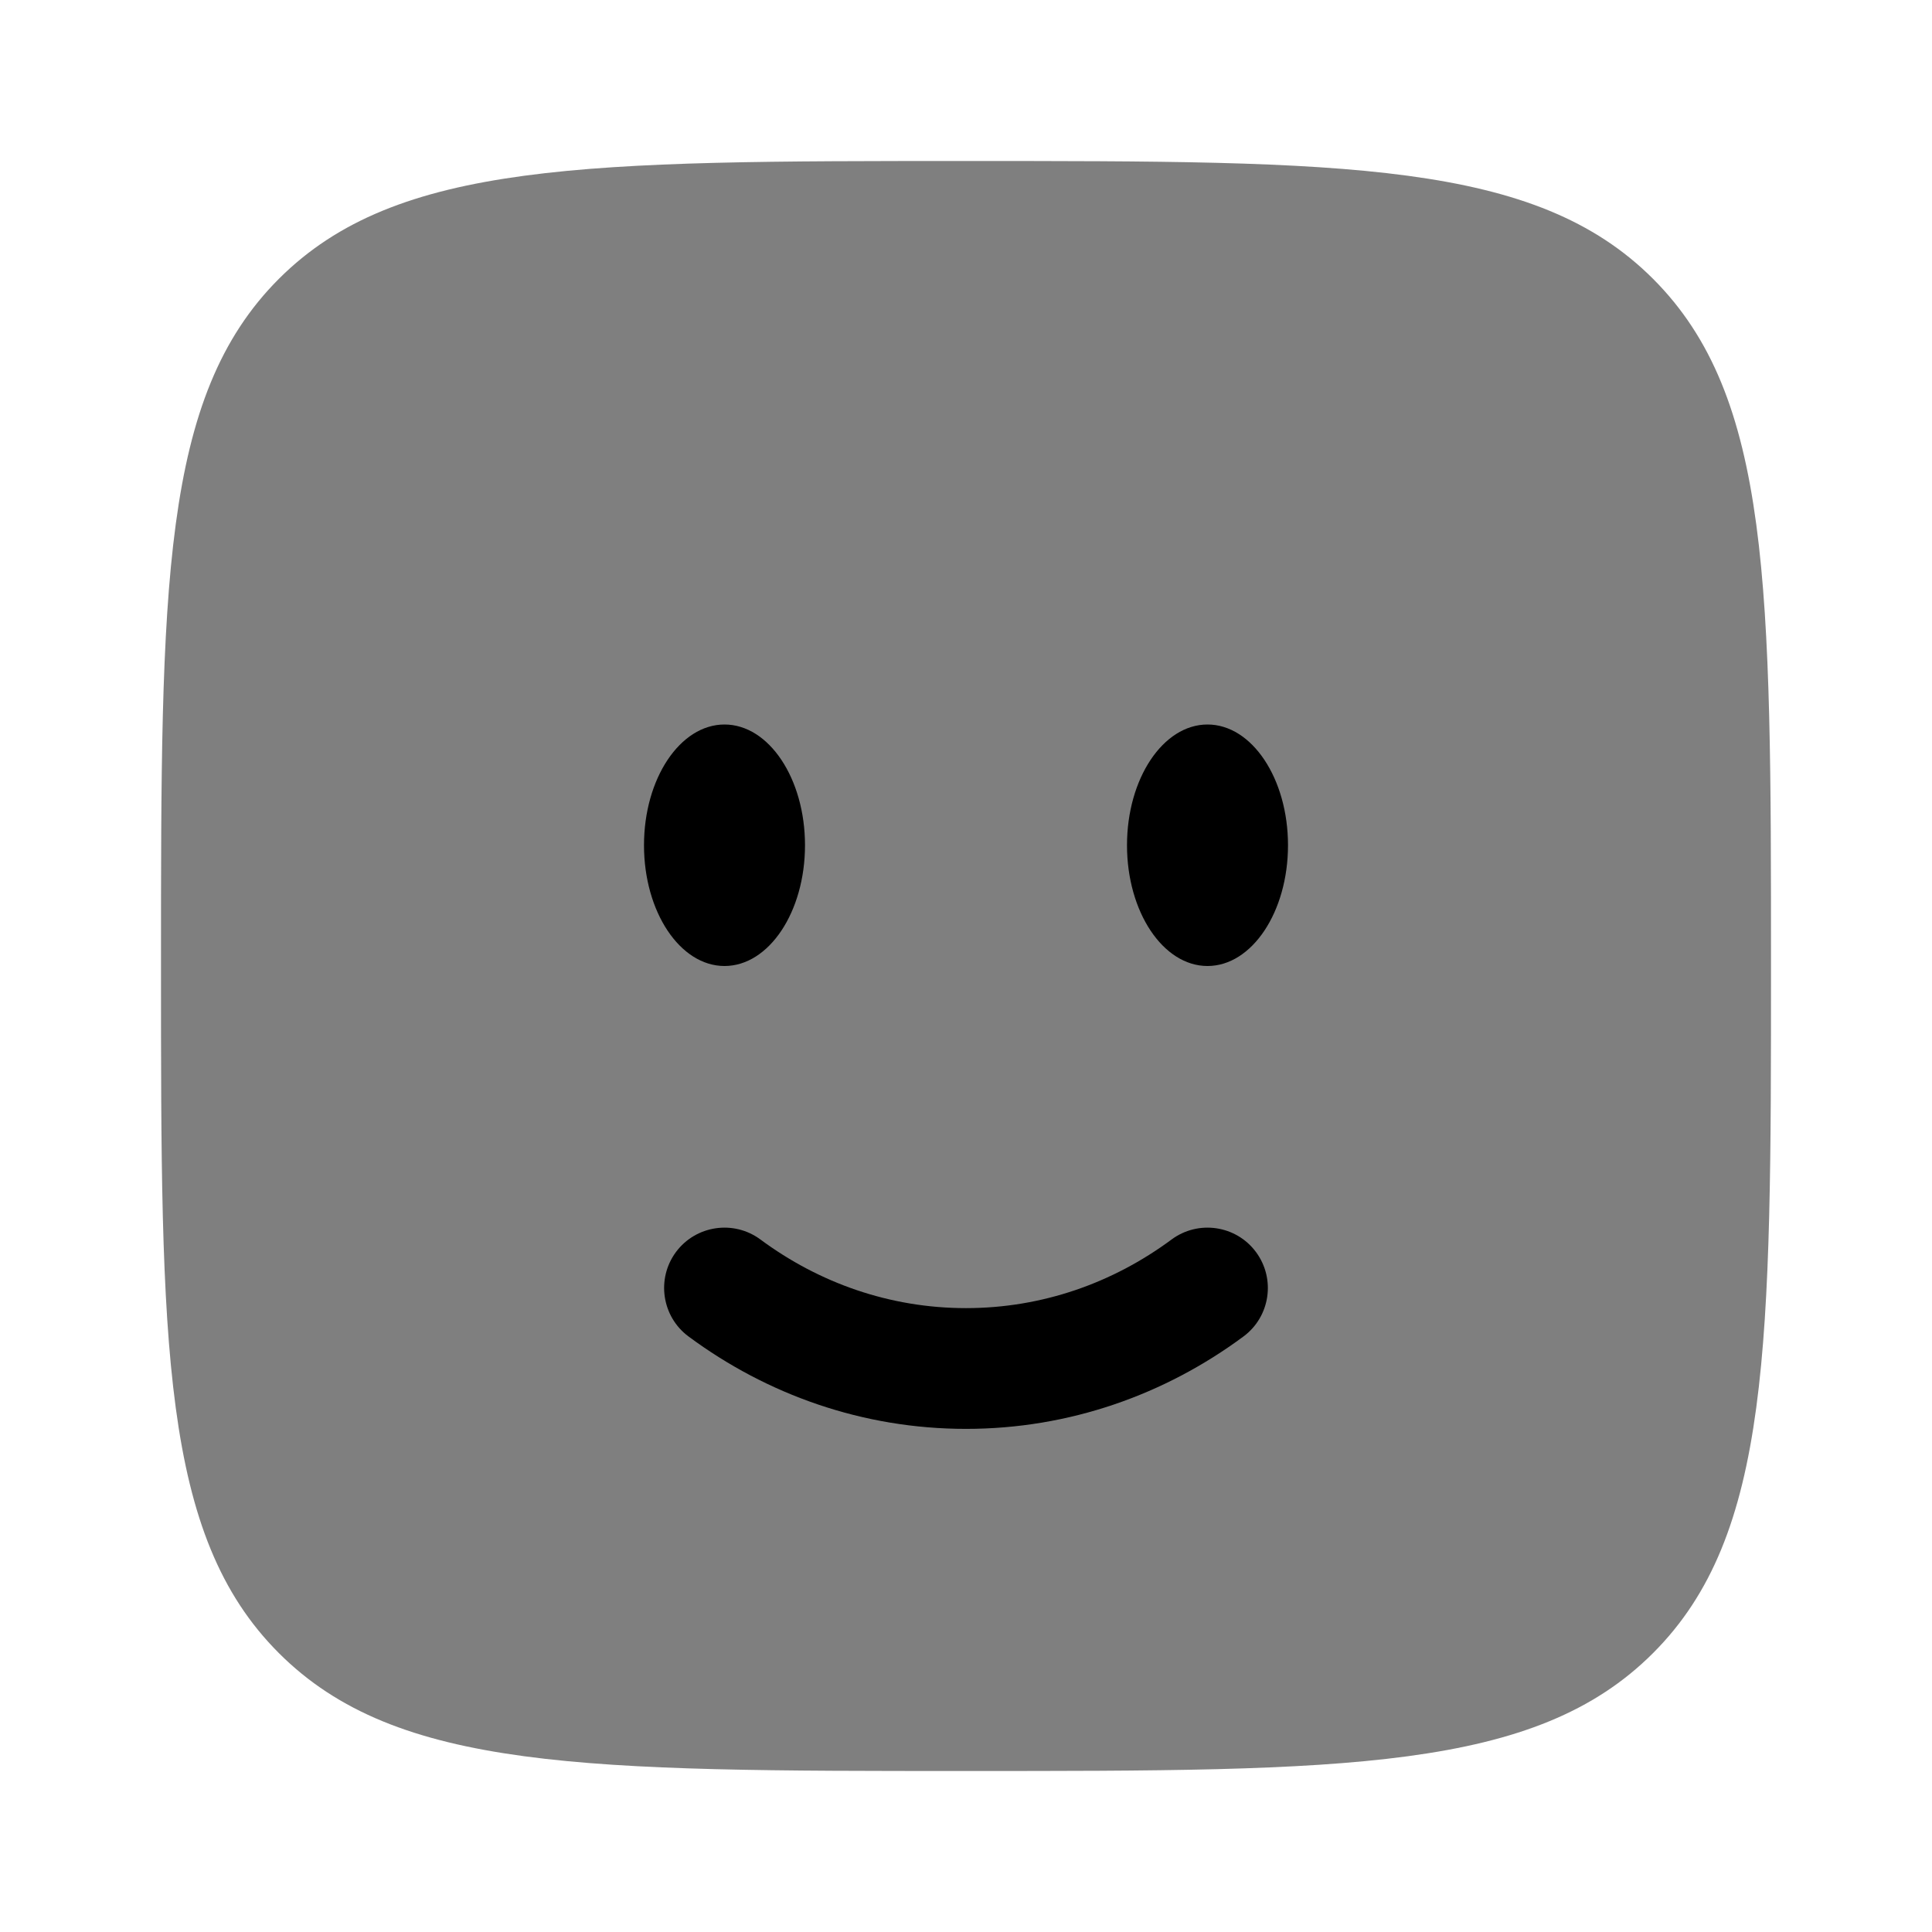
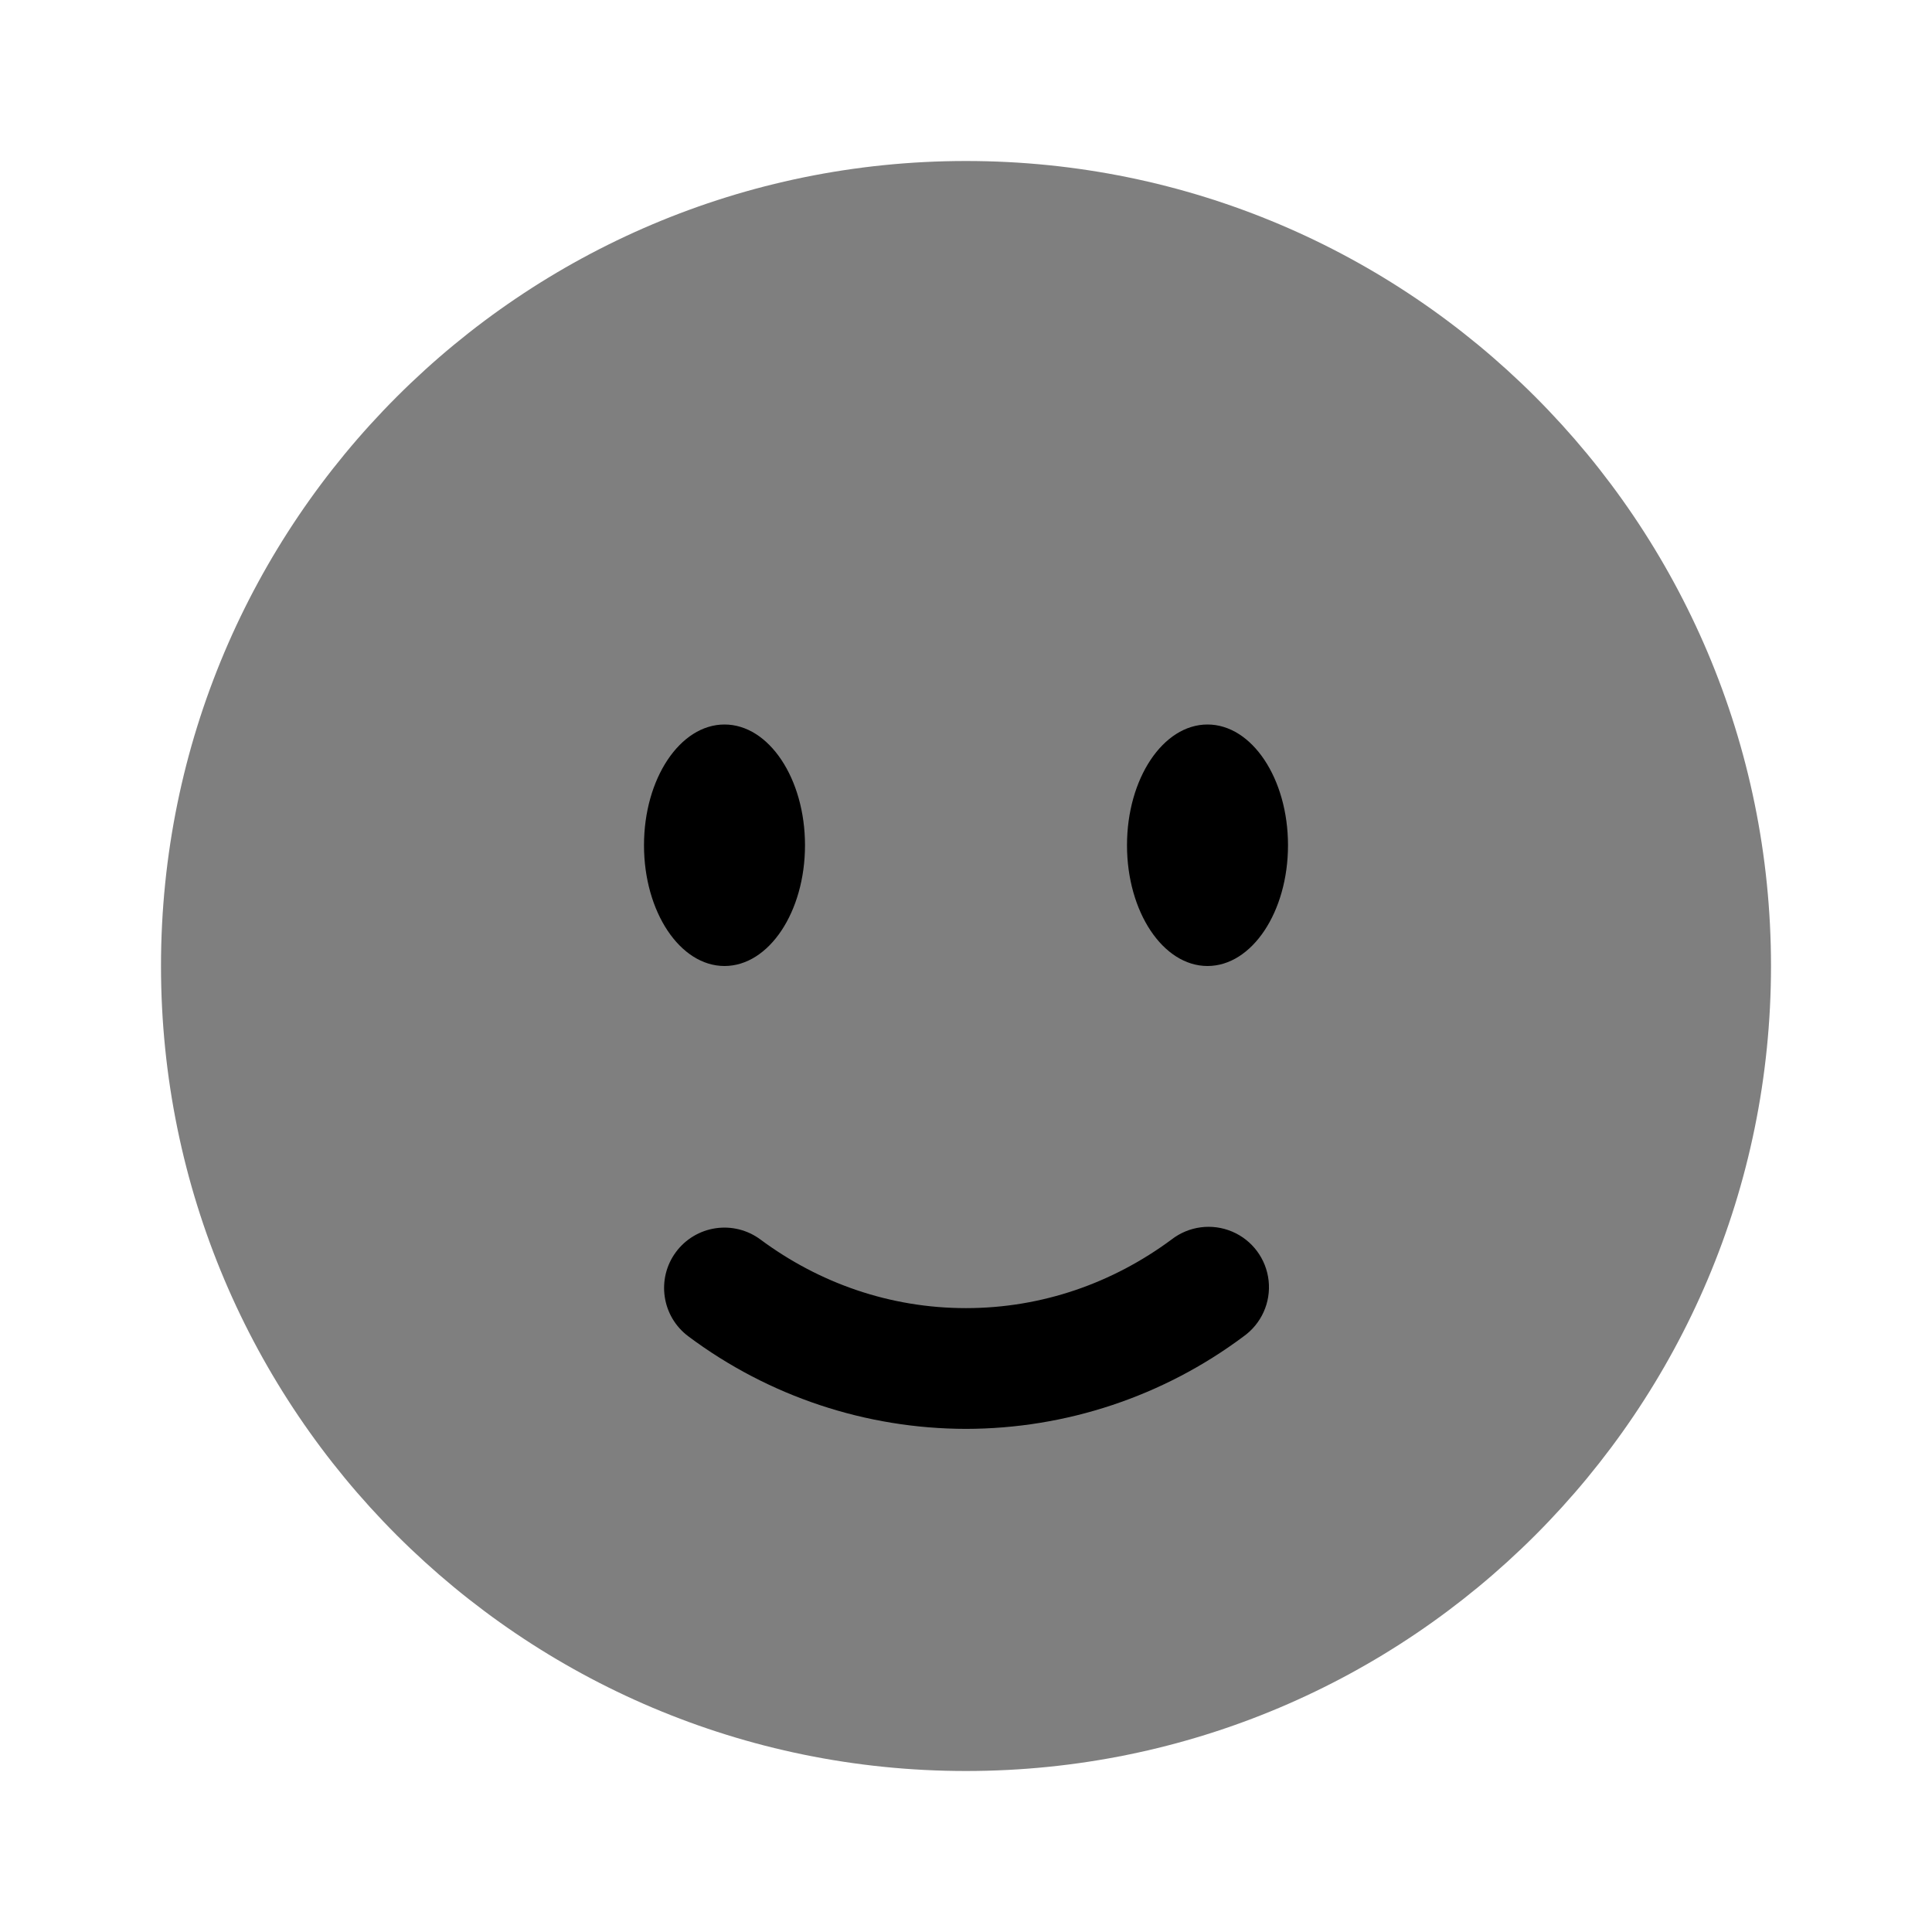
<svg xmlns="http://www.w3.org/2000/svg" viewBox="0 0 24 24">
  <style>:root{color:oklch(0.145 0 0)}@media (prefers-color-scheme:dark){:root{color:oklch(0.985 0 0)}}</style>
  <g fill="currentColor">
-     <path d="M3.464 20.535C4.929 22 7.286 22 12 22C16.714 22 19.071 22 20.535 20.535C22 19.071 22 16.714 22 12C22 7.286 22 4.929 20.535 3.464C19.071 2 16.714 2 12 2C7.286 2 4.929 2 3.464 3.464C2 4.929 2 7.286 2 12C2 16.714 2 19.071 3.464 20.535Z" opacity=".5" />
-     <path d="M9.447 15.398C9.114 15.151 8.644 15.221 8.397 15.553C8.151 15.886 8.221 16.356 8.553 16.602C9.526 17.323 10.715 17.75 12 17.75C13.285 17.75 14.474 17.323 15.447 16.602C15.779 16.356 15.849 15.886 15.602 15.553C15.356 15.221 14.886 15.151 14.553 15.398C13.825 15.937 12.946 16.25 12 16.25C11.054 16.25 10.175 15.937 9.447 15.398Z" />
-     <path d="M16 10.5C16 11.328 15.552 12 15 12C14.448 12 14 11.328 14 10.5C14 9.672 14.448 9 15 9C15.552 9 16 9.672 16 10.5Z" />
-     <path d="M10 10.5C10 11.328 9.552 12 9 12C8.448 12 8 11.328 8 10.5C8 9.672 8.448 9 9 9C9.552 9 10 9.672 10 10.5Z" />
+     <path d="M12 22c5.523 0 10-4.477 10-10S17.523 2 12 2S2 6.477 2 12s4.477 10 10 10" opacity=".5" />
+     <path d="M8.397 15.553a.75.75 0 0 1 1.05-.155c.728.54 1.607.852 2.553.852s1.825-.313 2.553-.852a.75.75 0 1 1 .894 1.204A5.77 5.77 0 0 1 12 17.75a5.77 5.77 0 0 1-3.447-1.148a.75.75 0 0 1-.156-1.049M15 12c.552 0 1-.672 1-1.5S15.552 9 15 9s-1 .672-1 1.5s.448 1.5 1 1.5m-6 0c.552 0 1-.672 1-1.5S9.552 9 9 9s-1 .672-1 1.5s.448 1.5 1 1.5" />
  </g>
</svg>
